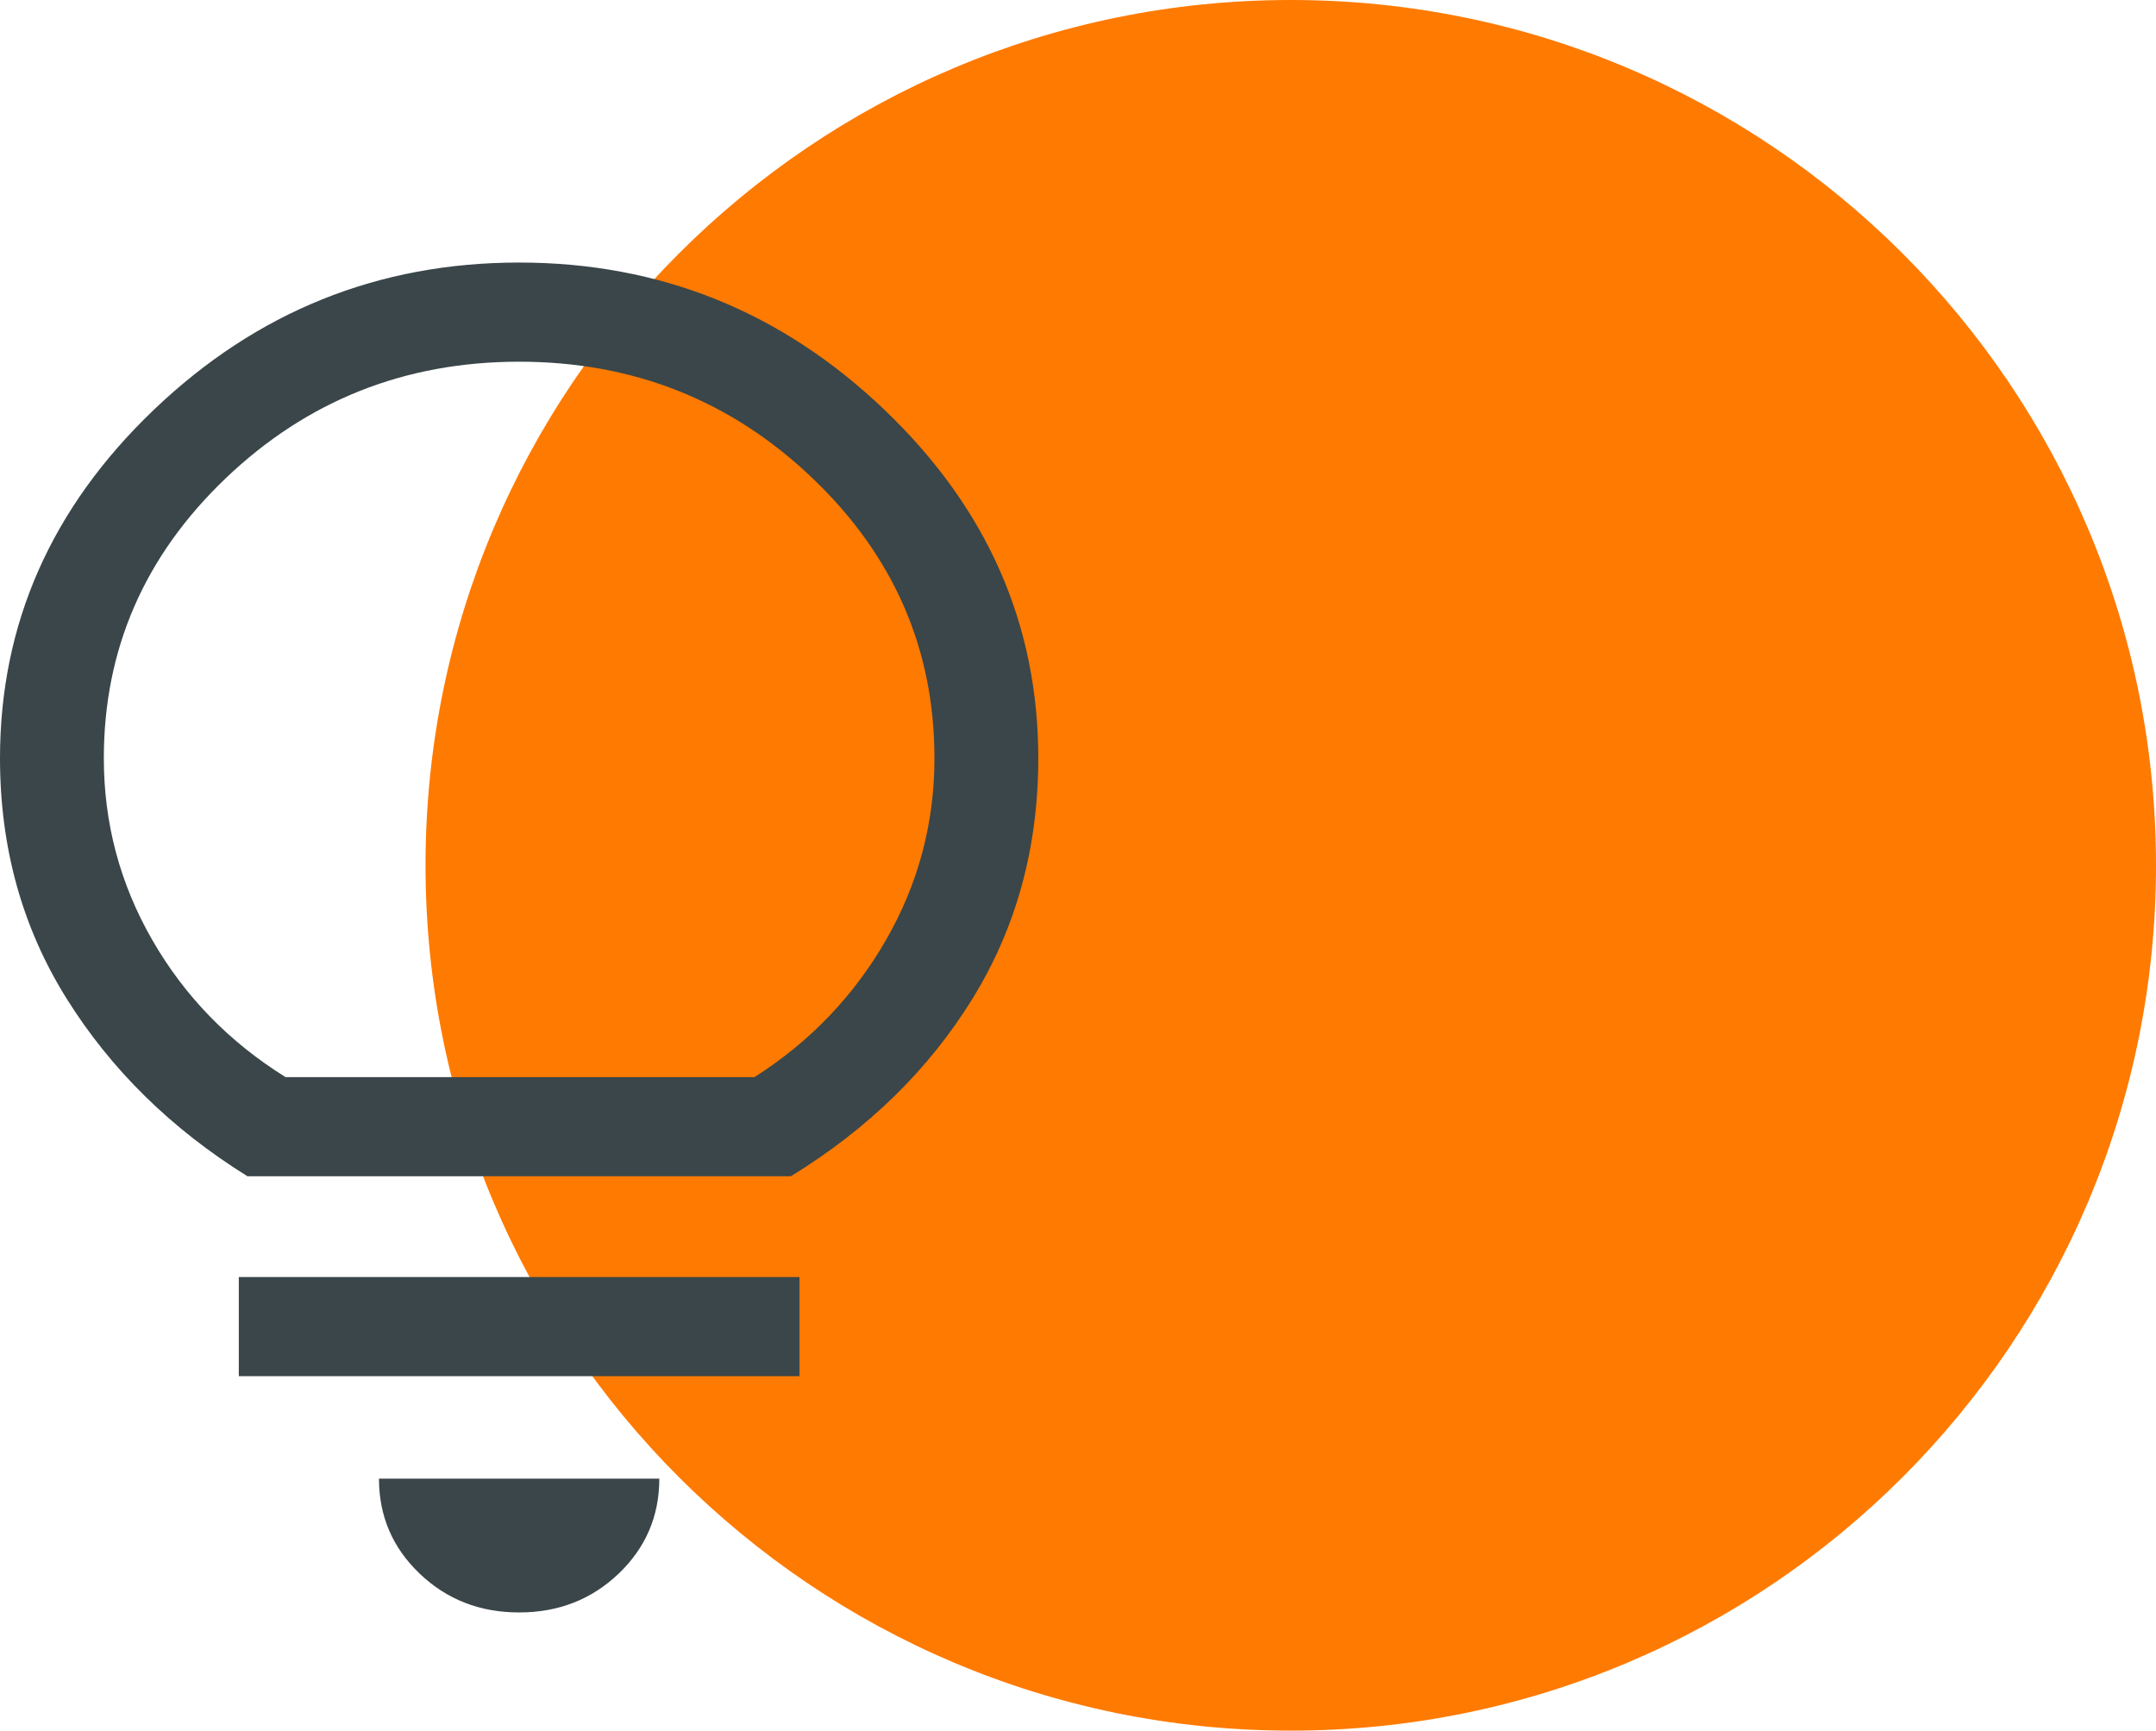
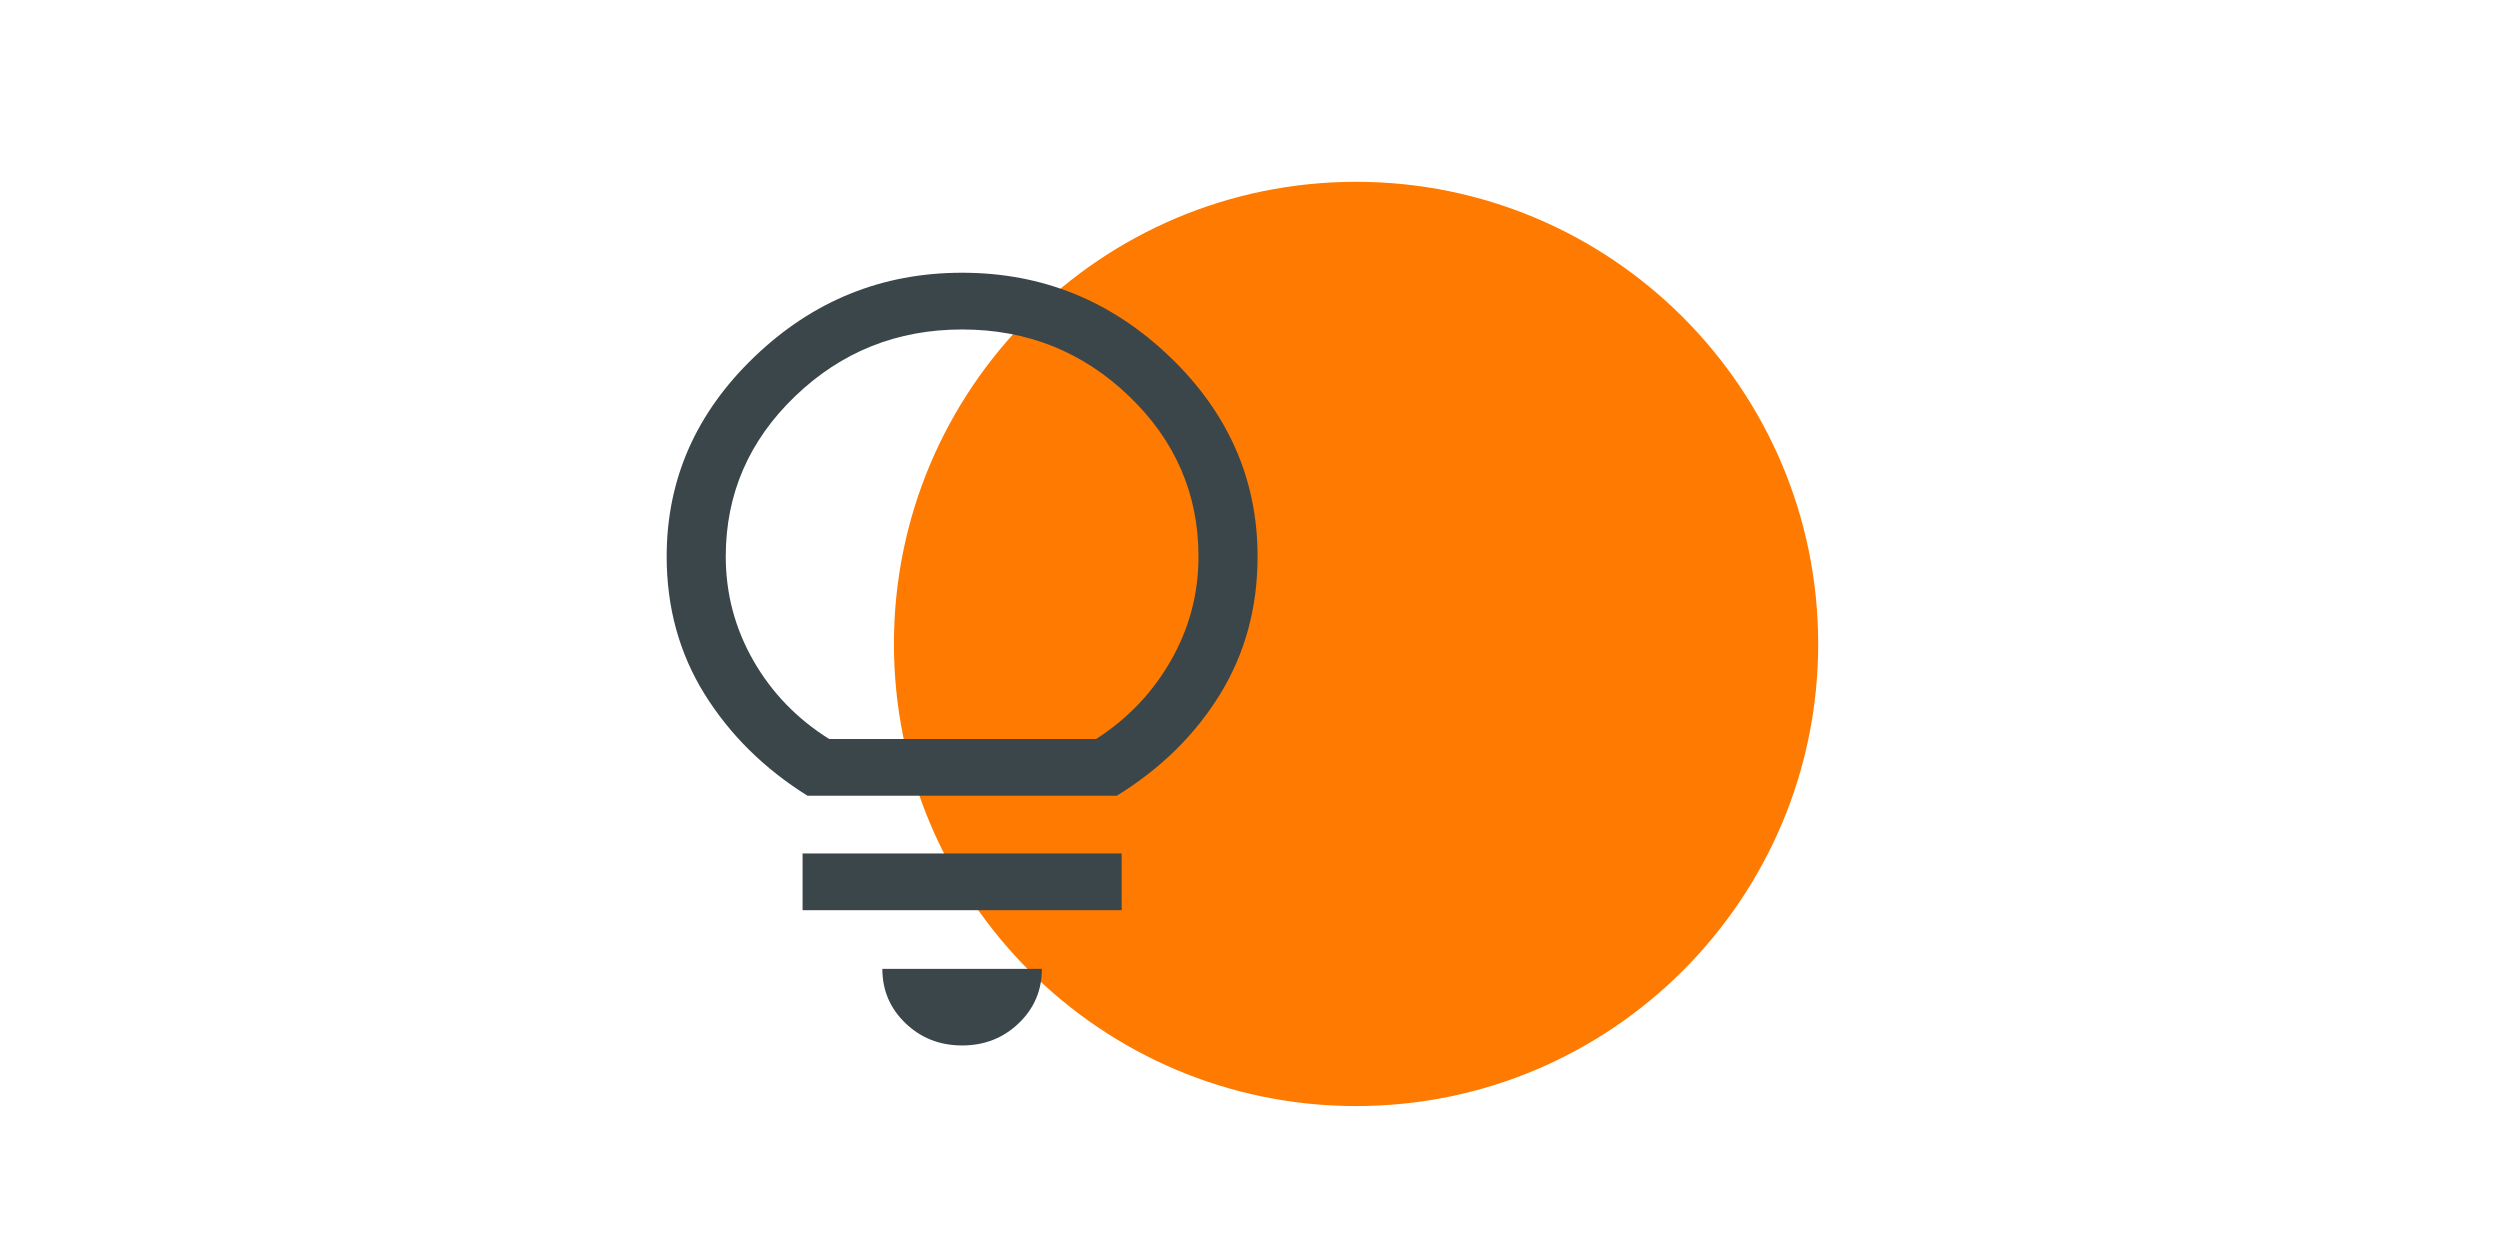
- <svg xmlns="http://www.w3.org/2000/svg" width="76" height="61" viewBox="0 0 76 61" fill="none">
-   <path d="M76 30.5C76 47.345 62.345 61 45.5 61C28.655 61 15 47.345 15 30.5C15 13.655 28.655 -6.39623e-07 45.5 -6.39623e-07C62.345 -6.39623e-07 76 13.655 76 30.5Z" fill="#FF7A00" />
-   <path d="M18.3 56.834C16.917 56.834 15.748 56.378 14.793 55.466C13.837 54.553 13.359 53.437 13.359 52.117H23.241C23.241 53.437 22.763 54.553 21.808 55.466C20.852 56.378 19.683 56.834 18.3 56.834ZM8.418 48.506V45.012H28.182V48.506H8.418ZM8.723 41.46C6.039 39.79 3.914 37.703 2.349 35.199C0.783 32.695 0 29.87 0 26.726C0 21.989 1.81 17.893 5.429 14.438C9.048 10.982 13.339 9.254 18.3 9.254C23.261 9.254 27.552 10.982 31.171 14.438C34.79 17.893 36.6 21.989 36.6 26.726C36.6 29.87 35.827 32.695 34.282 35.199C32.737 37.703 30.602 39.79 27.877 41.46H8.723ZM10.065 37.965H26.596C28.548 36.723 30.093 35.112 31.232 33.132C32.371 31.152 32.94 29.016 32.94 26.726C32.94 22.882 31.506 19.591 28.64 16.854C25.773 14.117 22.326 12.749 18.3 12.749C14.274 12.749 10.828 14.117 7.96 16.854C5.093 19.591 3.66 22.882 3.66 26.726C3.66 29.016 4.229 31.152 5.368 33.132C6.507 35.112 8.072 36.723 10.065 37.965Z" fill="#3A4649" />
+ <svg xmlns="http://www.w3.org/2000/svg" width="165" height="82" viewBox="0 0 165 82" fill="none">
+   <path d="M120 42.5C120 59.345 106.345 73 89.5 73C72.655 73 59 59.345 59 42.5C59 25.655 72.655 12 89.5 12C106.345 12 120 25.655 120 42.5Z" fill="#FF7A00" />
+   <path d="M63.5 69C62.027 69 60.781 68.511 59.763 67.533C58.744 66.555 58.235 65.359 58.235 63.944H68.765C68.765 65.359 68.256 66.555 67.237 67.533C66.219 68.511 64.973 69 63.5 69ZM52.97 60.073V56.328H74.03V60.073H52.97ZM53.295 52.52C50.435 50.731 48.171 48.494 46.502 45.81C44.834 43.126 44 40.098 44 36.727C44 31.65 45.928 27.259 49.785 23.556C53.642 19.852 58.213 18 63.5 18C68.787 18 73.358 19.852 77.215 23.556C81.072 27.259 83 31.65 83 36.727C83 40.098 82.177 43.126 80.53 45.81C78.883 48.494 76.608 50.731 73.705 52.52H53.295ZM54.725 48.775H72.34C74.42 47.443 76.067 45.716 77.28 43.594C78.493 41.471 79.1 39.182 79.1 36.727C79.1 32.607 77.573 29.08 74.517 26.146C71.463 23.212 67.79 21.745 63.5 21.745C59.21 21.745 55.538 23.212 52.483 26.146C49.428 29.08 47.9 32.607 47.9 36.727C47.9 39.182 48.507 41.471 49.72 43.594C50.933 45.716 52.602 47.443 54.725 48.775Z" fill="#3A4649" />
</svg>
